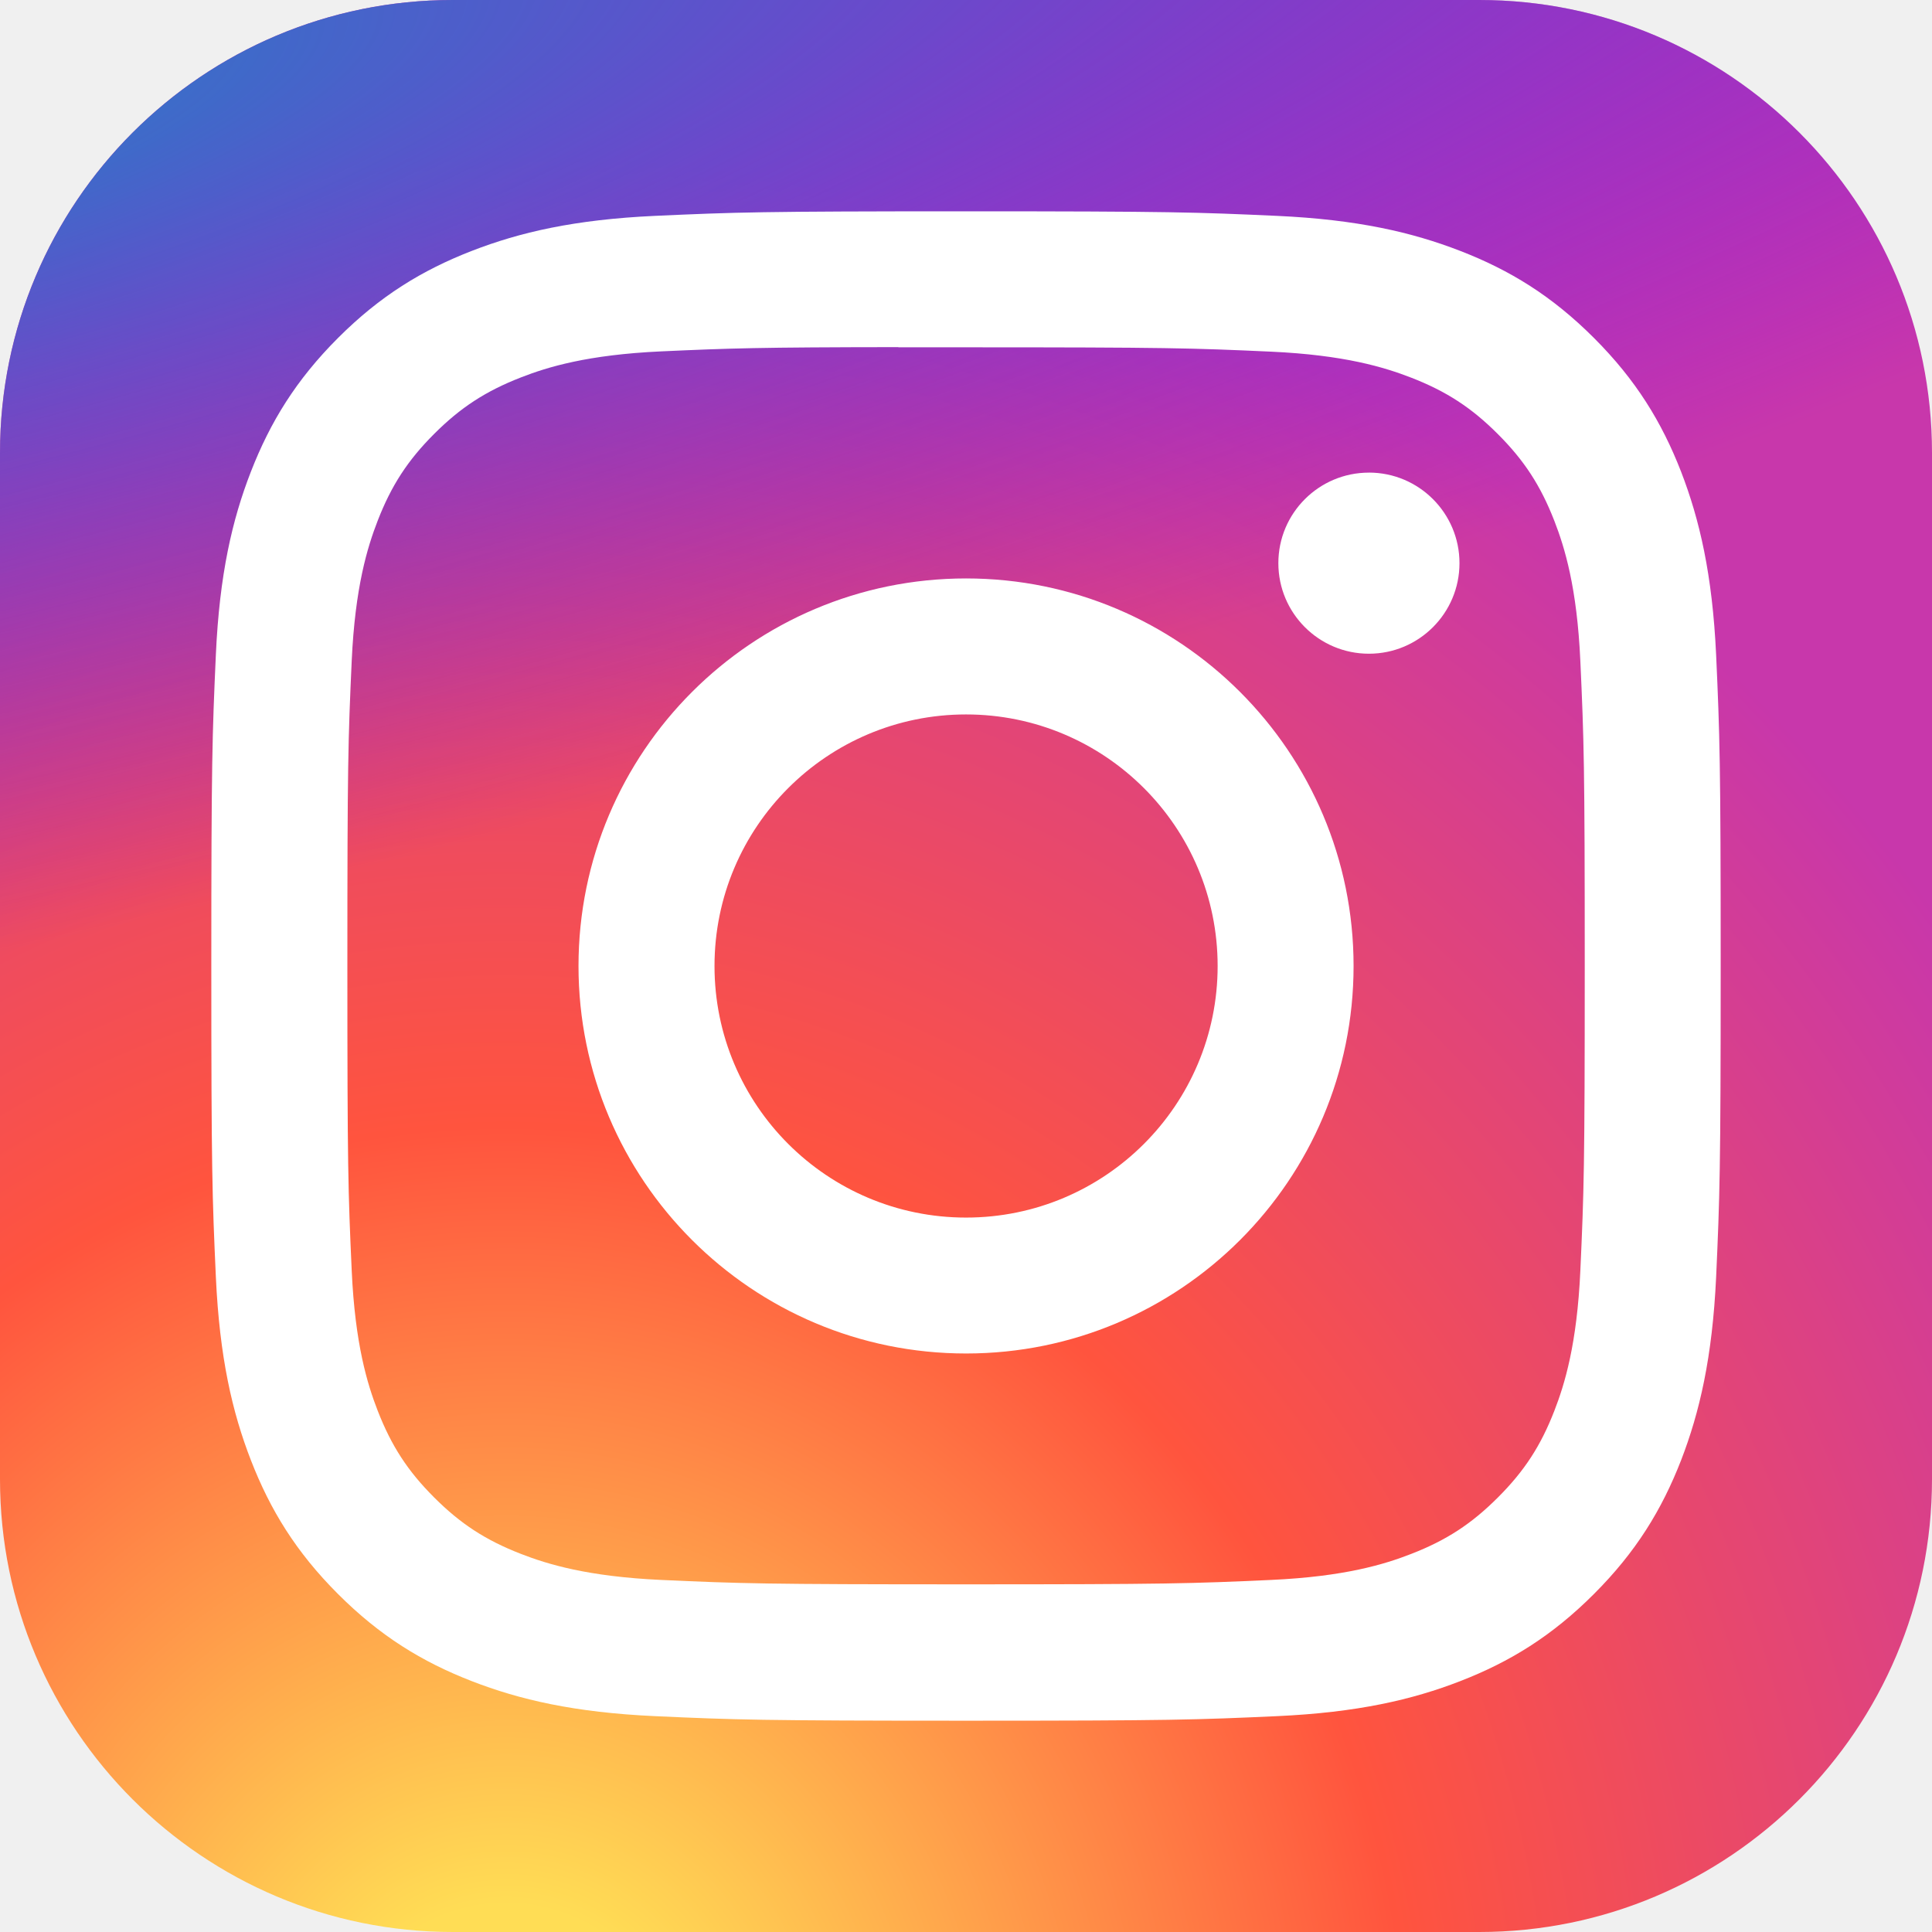
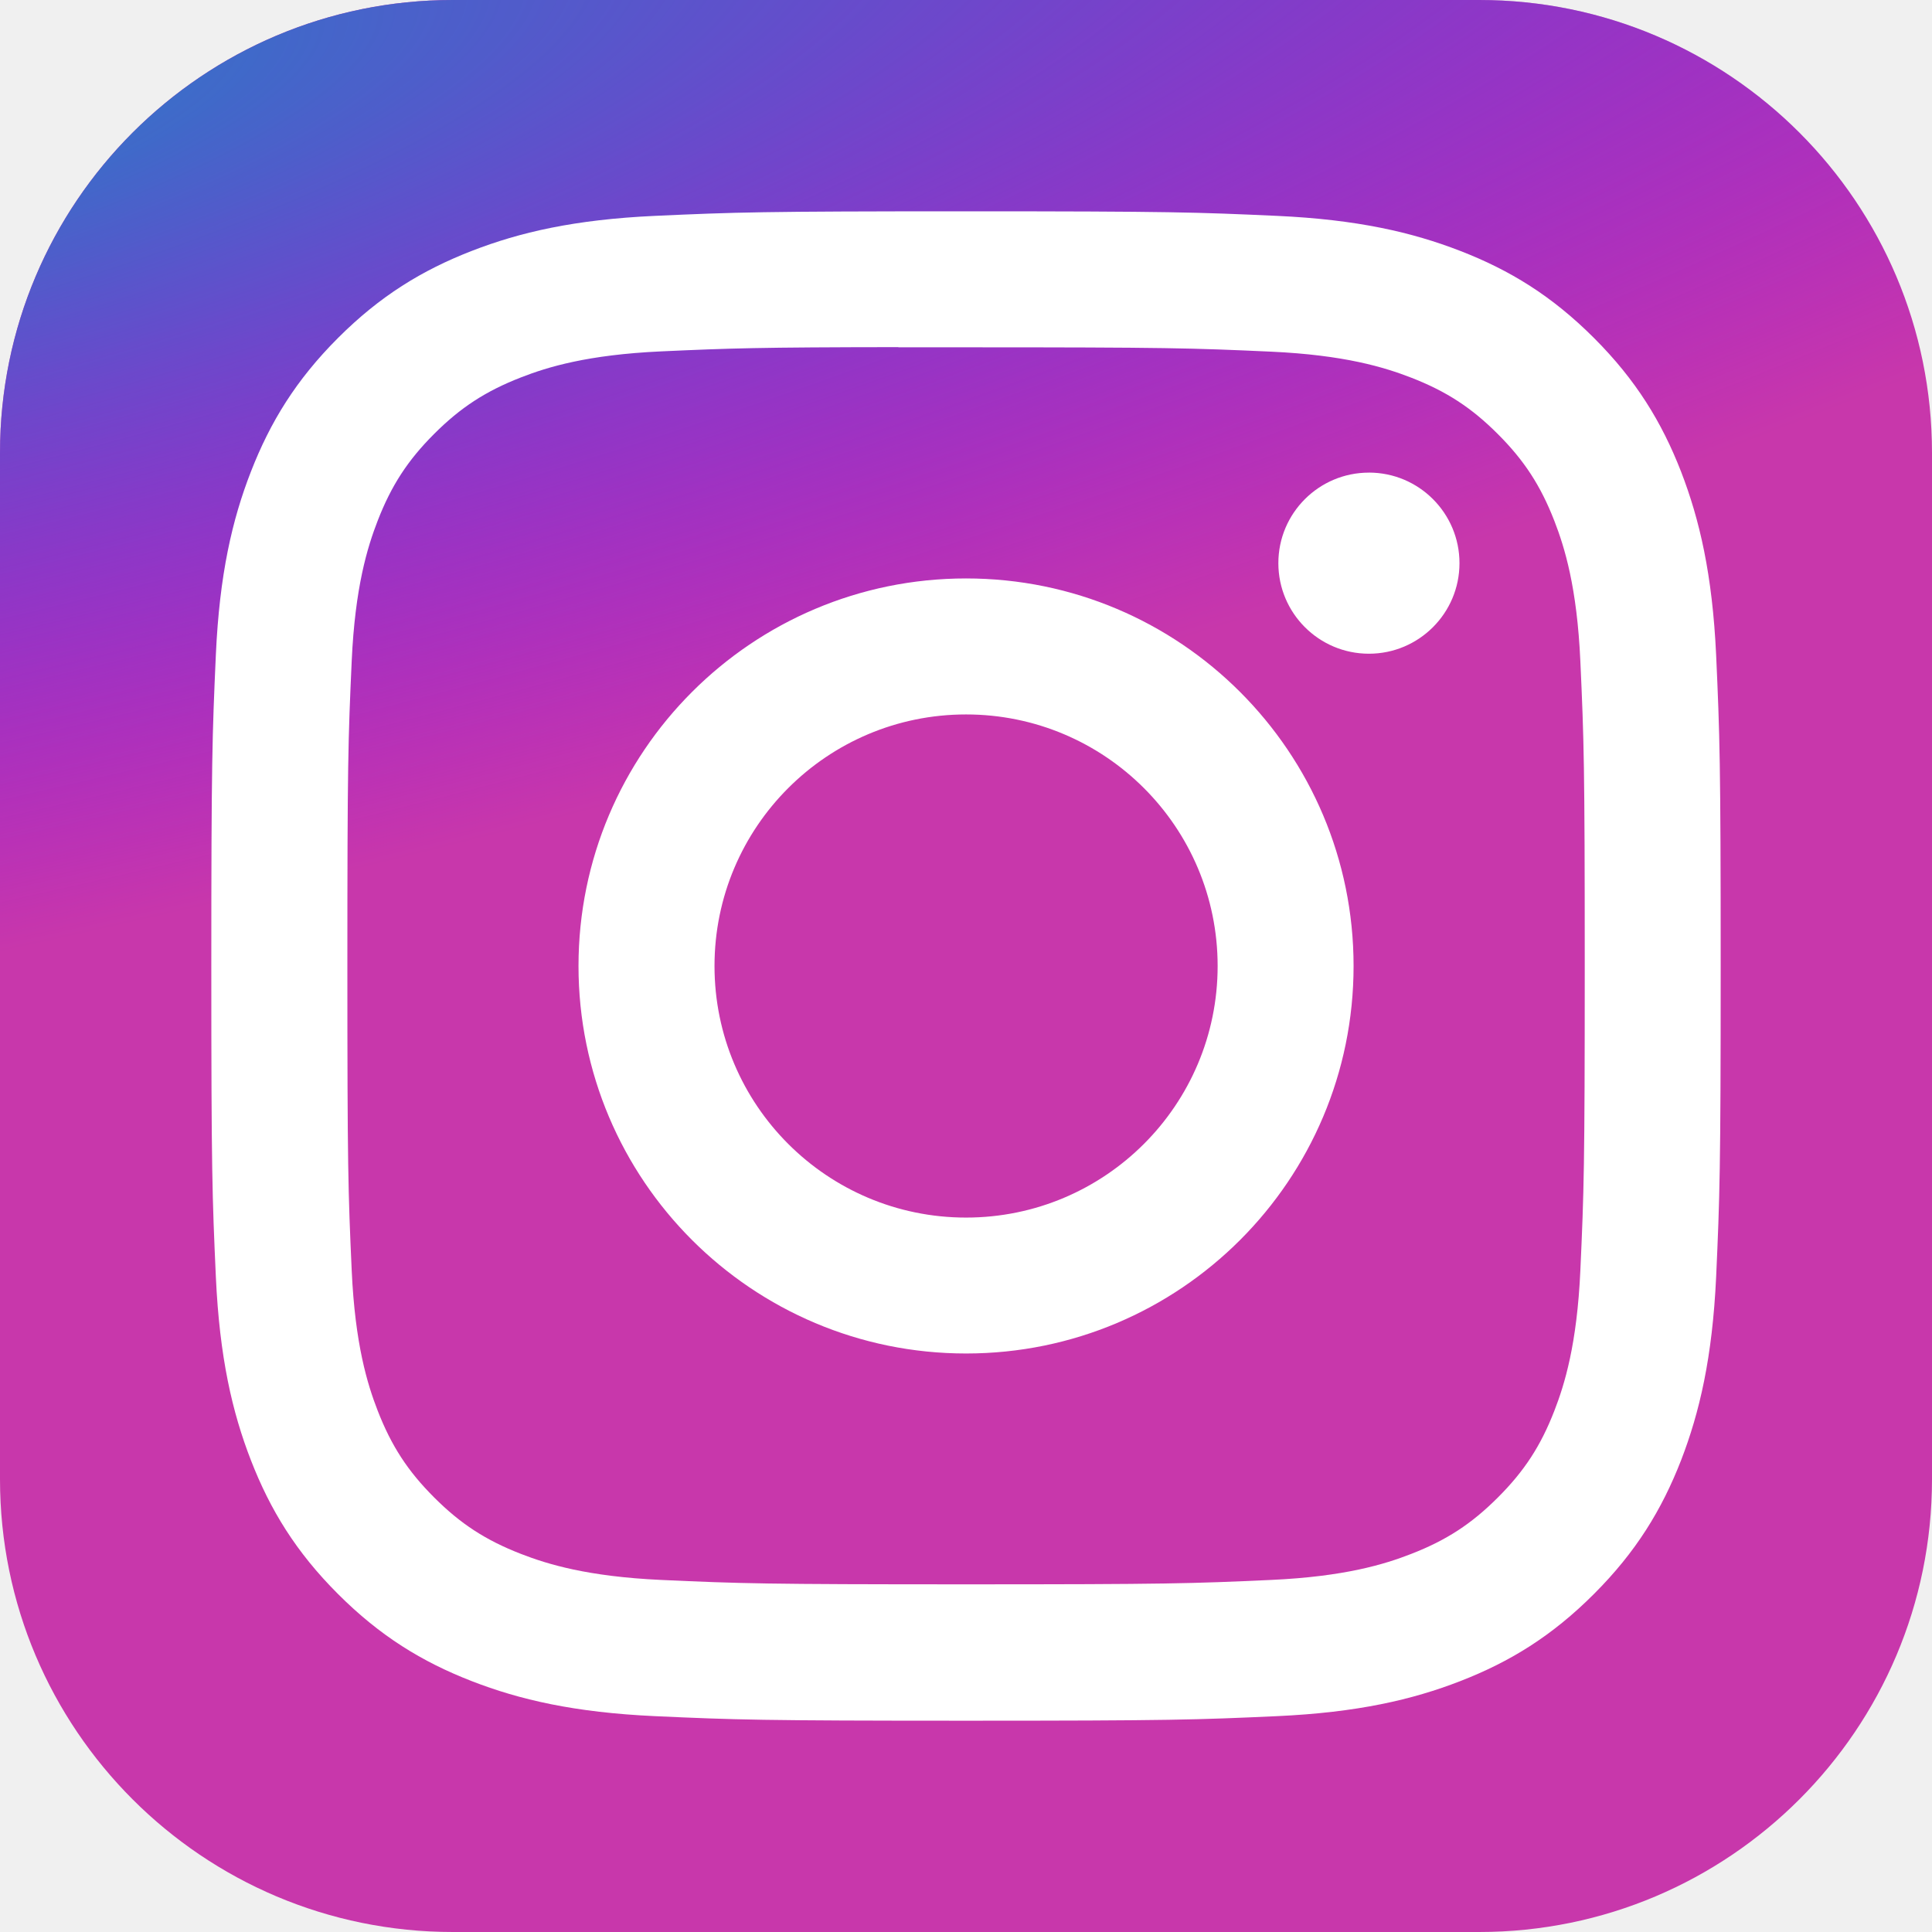
<svg xmlns="http://www.w3.org/2000/svg" width="128" height="128" viewBox="0 0 256 256">
  <g fill="none">
    <rect width="256" height="256" fill="url(#IconifyId18ba9f0f6b37dc3430)" rx="60" />
    <rect width="256" height="256" fill="url(#IconifyId18ba9f0f6b37dc3431)" rx="60" />
    <path fill="#fff" d="M128.009 28c-27.158 0-30.567.119-41.233.604c-10.646.488-17.913 2.173-24.271 4.646c-6.578 2.554-12.157 5.971-17.715 11.531c-5.563 5.559-8.98 11.138-11.542 17.713c-2.48 6.36-4.167 13.63-4.646 24.271c-.477 10.667-.602 14.077-.602 41.236s.12 30.557.604 41.223c.49 10.646 2.175 17.913 4.646 24.271c2.556 6.578 5.973 12.157 11.533 17.715c5.557 5.563 11.136 8.988 17.709 11.542c6.363 2.473 13.631 4.158 24.275 4.646c10.667.485 14.073.604 41.23.604c27.161 0 30.559-.119 41.225-.604c10.646-.488 17.921-2.173 24.284-4.646c6.575-2.554 12.146-5.979 17.702-11.542c5.563-5.558 8.979-11.137 11.542-17.712c2.458-6.361 4.146-13.63 4.646-24.272c.479-10.666.604-14.066.604-41.225s-.125-30.567-.604-41.234c-.5-10.646-2.188-17.912-4.646-24.27c-2.563-6.578-5.979-12.157-11.542-17.716c-5.562-5.562-11.125-8.979-17.708-11.53c-6.375-2.474-13.646-4.16-24.292-4.647c-10.667-.485-14.063-.604-41.23-.604h.031Zm-8.971 18.021c2.663-.004 5.634 0 8.971 0c26.701 0 29.865.096 40.409.575c9.75.446 15.042 2.075 18.567 3.444c4.667 1.812 7.994 3.979 11.492 7.48c3.5 3.5 5.666 6.833 7.483 11.5c1.369 3.52 3 8.812 3.444 18.562c.479 10.542.583 13.708.583 40.396c0 26.688-.104 29.855-.583 40.396c-.446 9.75-2.075 15.042-3.444 18.563c-1.812 4.667-3.983 7.99-7.483 11.488c-3.5 3.5-6.823 5.666-11.492 7.479c-3.521 1.375-8.817 3-18.567 3.446c-10.542.479-13.708.583-40.409.583c-26.702 0-29.867-.104-40.408-.583c-9.75-.45-15.042-2.079-18.57-3.448c-4.666-1.813-8-3.979-11.5-7.479s-5.666-6.825-7.483-11.494c-1.369-3.521-3-8.813-3.444-18.563c-.479-10.542-.575-13.708-.575-40.413c0-26.704.096-29.854.575-40.396c.446-9.75 2.075-15.042 3.444-18.567c1.813-4.667 3.983-8 7.484-11.5c3.5-3.5 6.833-5.667 11.5-7.483c3.525-1.375 8.819-3 18.569-3.448c9.225-.417 12.8-.542 31.437-.563v.025Zm62.351 16.604c-6.625 0-12 5.37-12 11.996c0 6.625 5.375 12 12 12s12-5.375 12-12s-5.375-12-12-12v.004Zm-53.38 14.021c-28.36 0-51.354 22.994-51.354 51.355c0 28.361 22.994 51.344 51.354 51.344c28.361 0 51.347-22.983 51.347-51.344c0-28.36-22.988-51.355-51.349-51.355h.002Zm0 18.021c18.409 0 33.334 14.923 33.334 33.334c0 18.409-14.925 33.334-33.334 33.334c-18.41 0-33.333-14.925-33.333-33.334c0-18.411 14.923-33.334 33.333-33.334Z" />
    <defs>
-       <radialGradient id="IconifyId18ba9f0f6b37dc3430" cx="0" cy="0" r="1" gradientTransform="matrix(0 -253.715 235.975 0 68 275.717)" gradientUnits="userSpaceOnUse">
+       <radialGradient id="IconifyId18ba9f0f6b37dc3430" cx="0" cy="0" r="1" gradientTrans="matrix(0 -253.715 235.975 0 68 275.717)" gradientUnits="userSpaceOnUse">
        <stop stop-color="#FD5" />
        <stop offset=".1" stop-color="#FD5" />
        <stop offset=".5" stop-color="#FF543E" />
        <stop offset="1" stop-color="#C837AB" />
      </radialGradient>
      <radialGradient id="IconifyId18ba9f0f6b37dc3431" cx="0" cy="0" r="1" gradientTransform="matrix(22.25952 111.2061 -458.3952 91.75449 -42.881 18.441)" gradientUnits="userSpaceOnUse">
        <stop stop-color="#3771C8" />
        <stop offset=".128" stop-color="#3771C8" />
        <stop offset="1" stop-color="#60F" stop-opacity="0" />
      </radialGradient>
    </defs>
  </g>
</svg>
